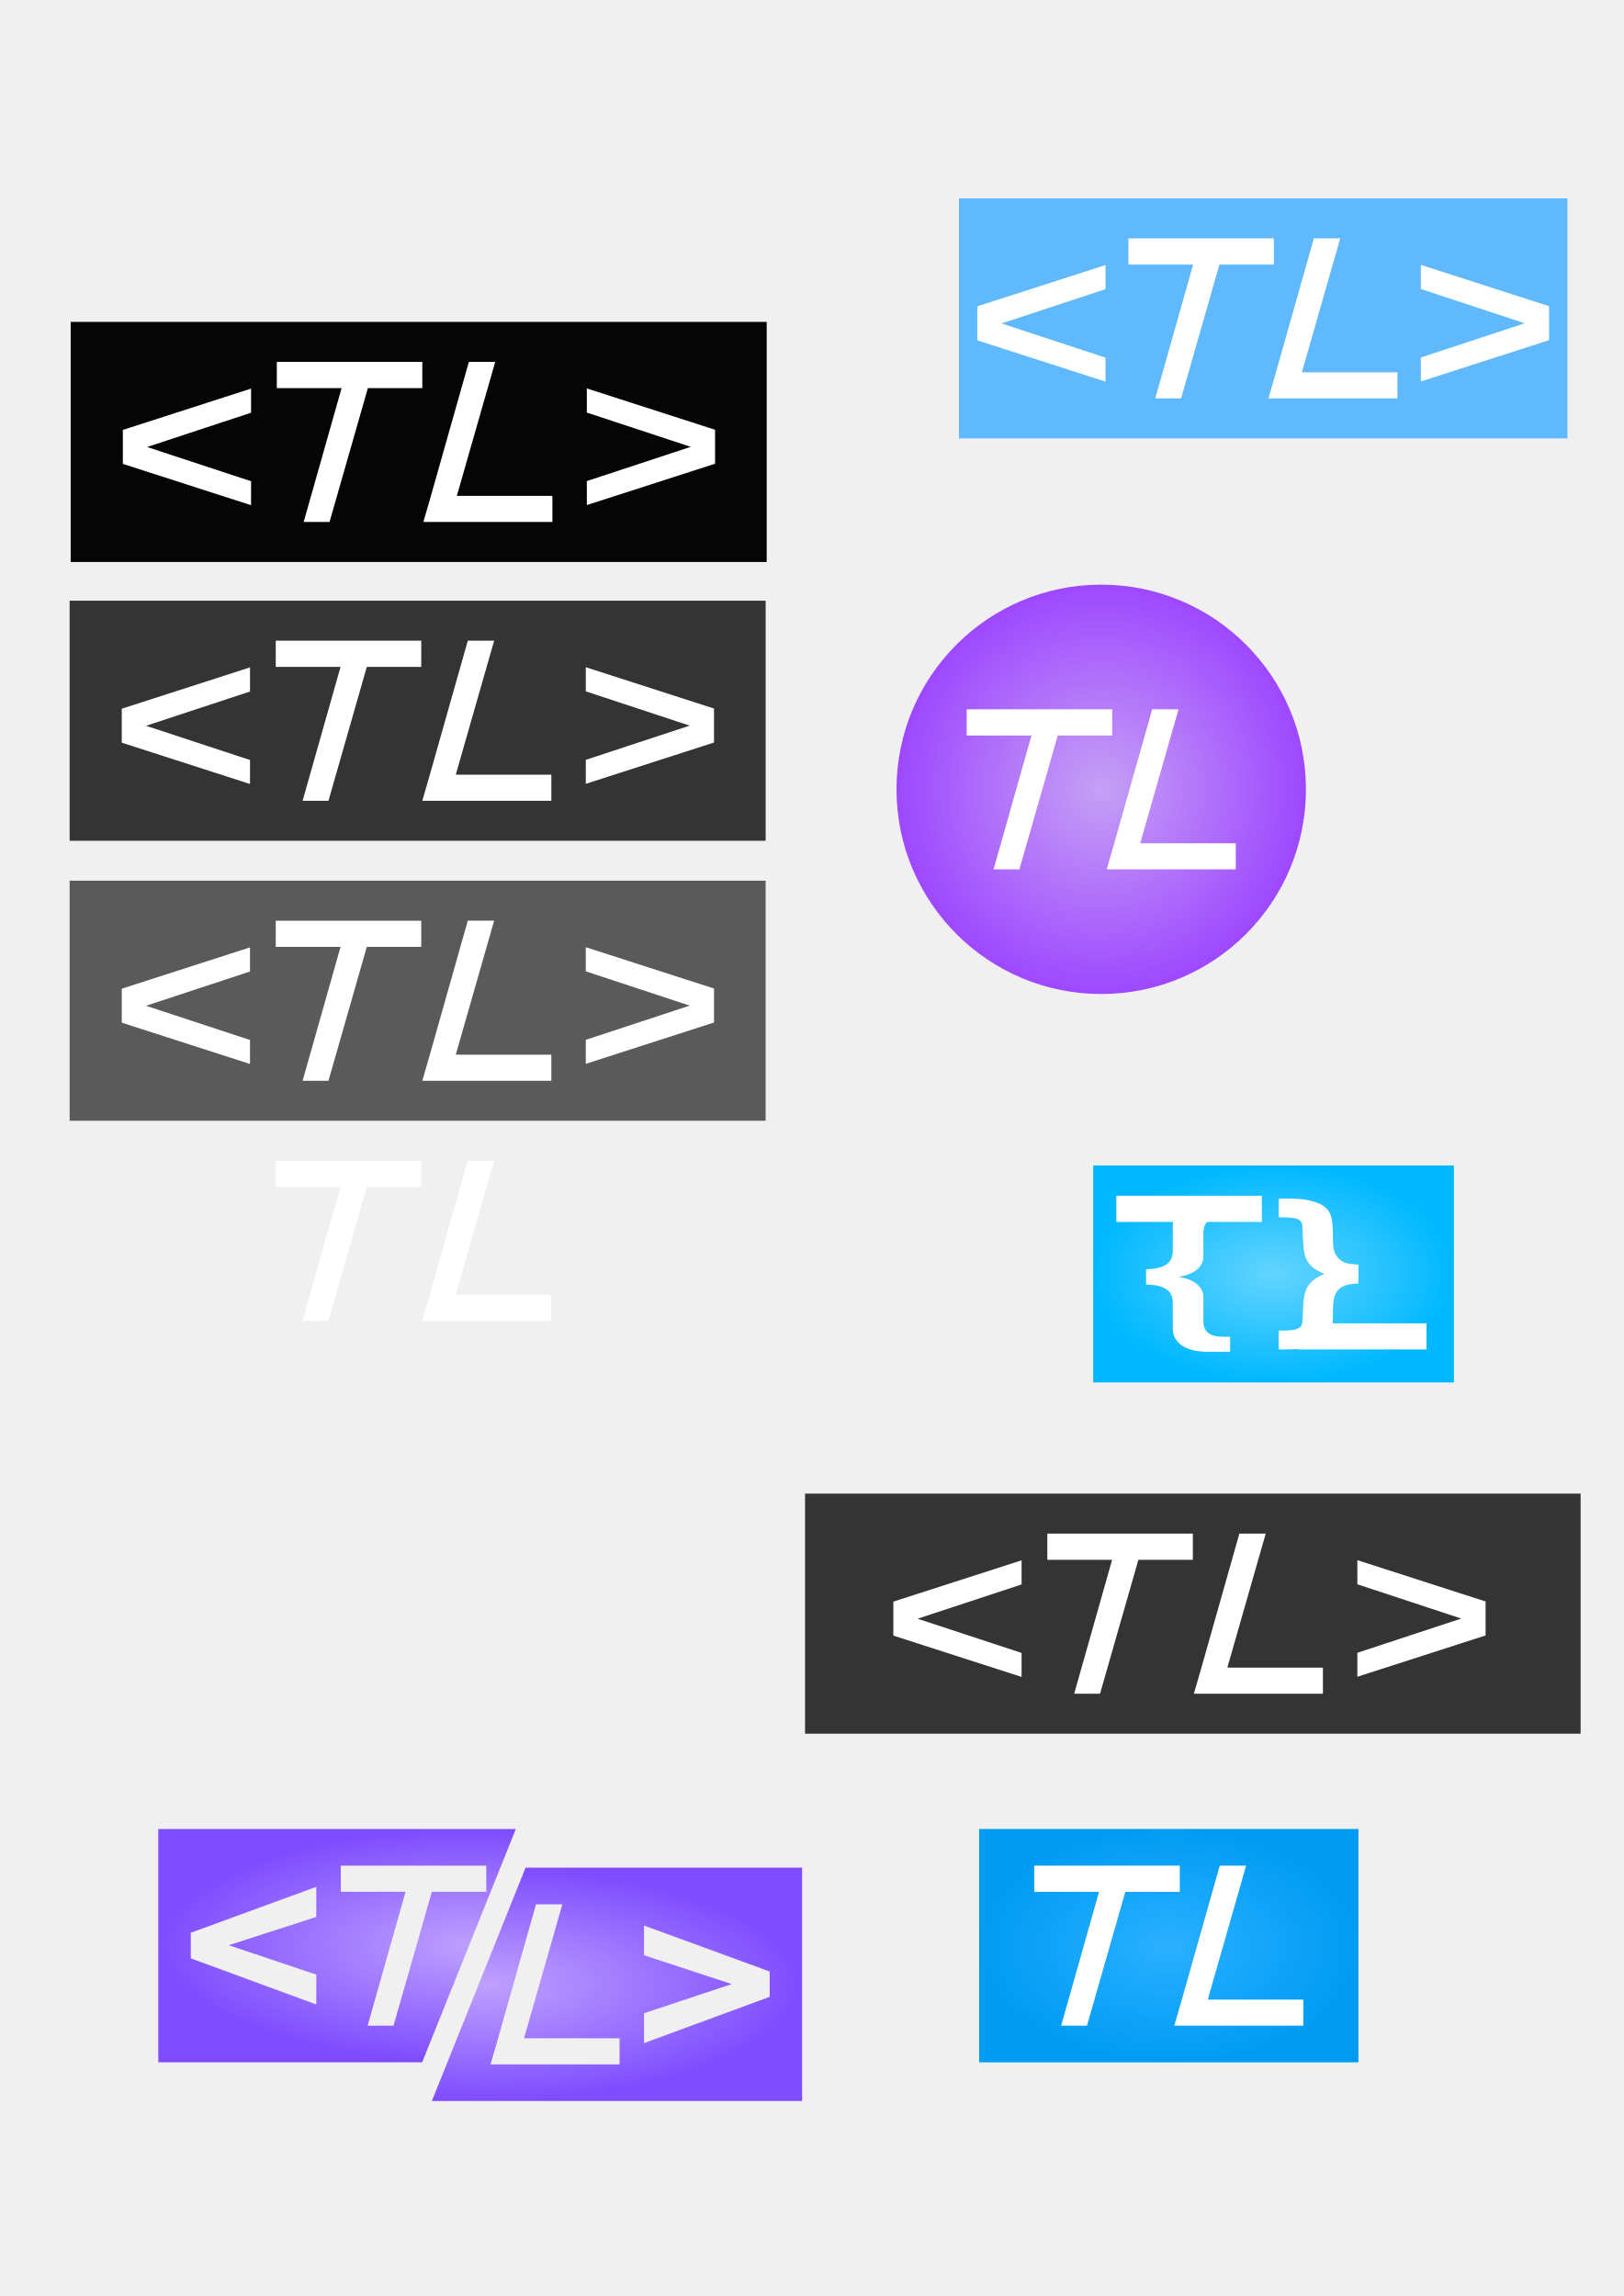
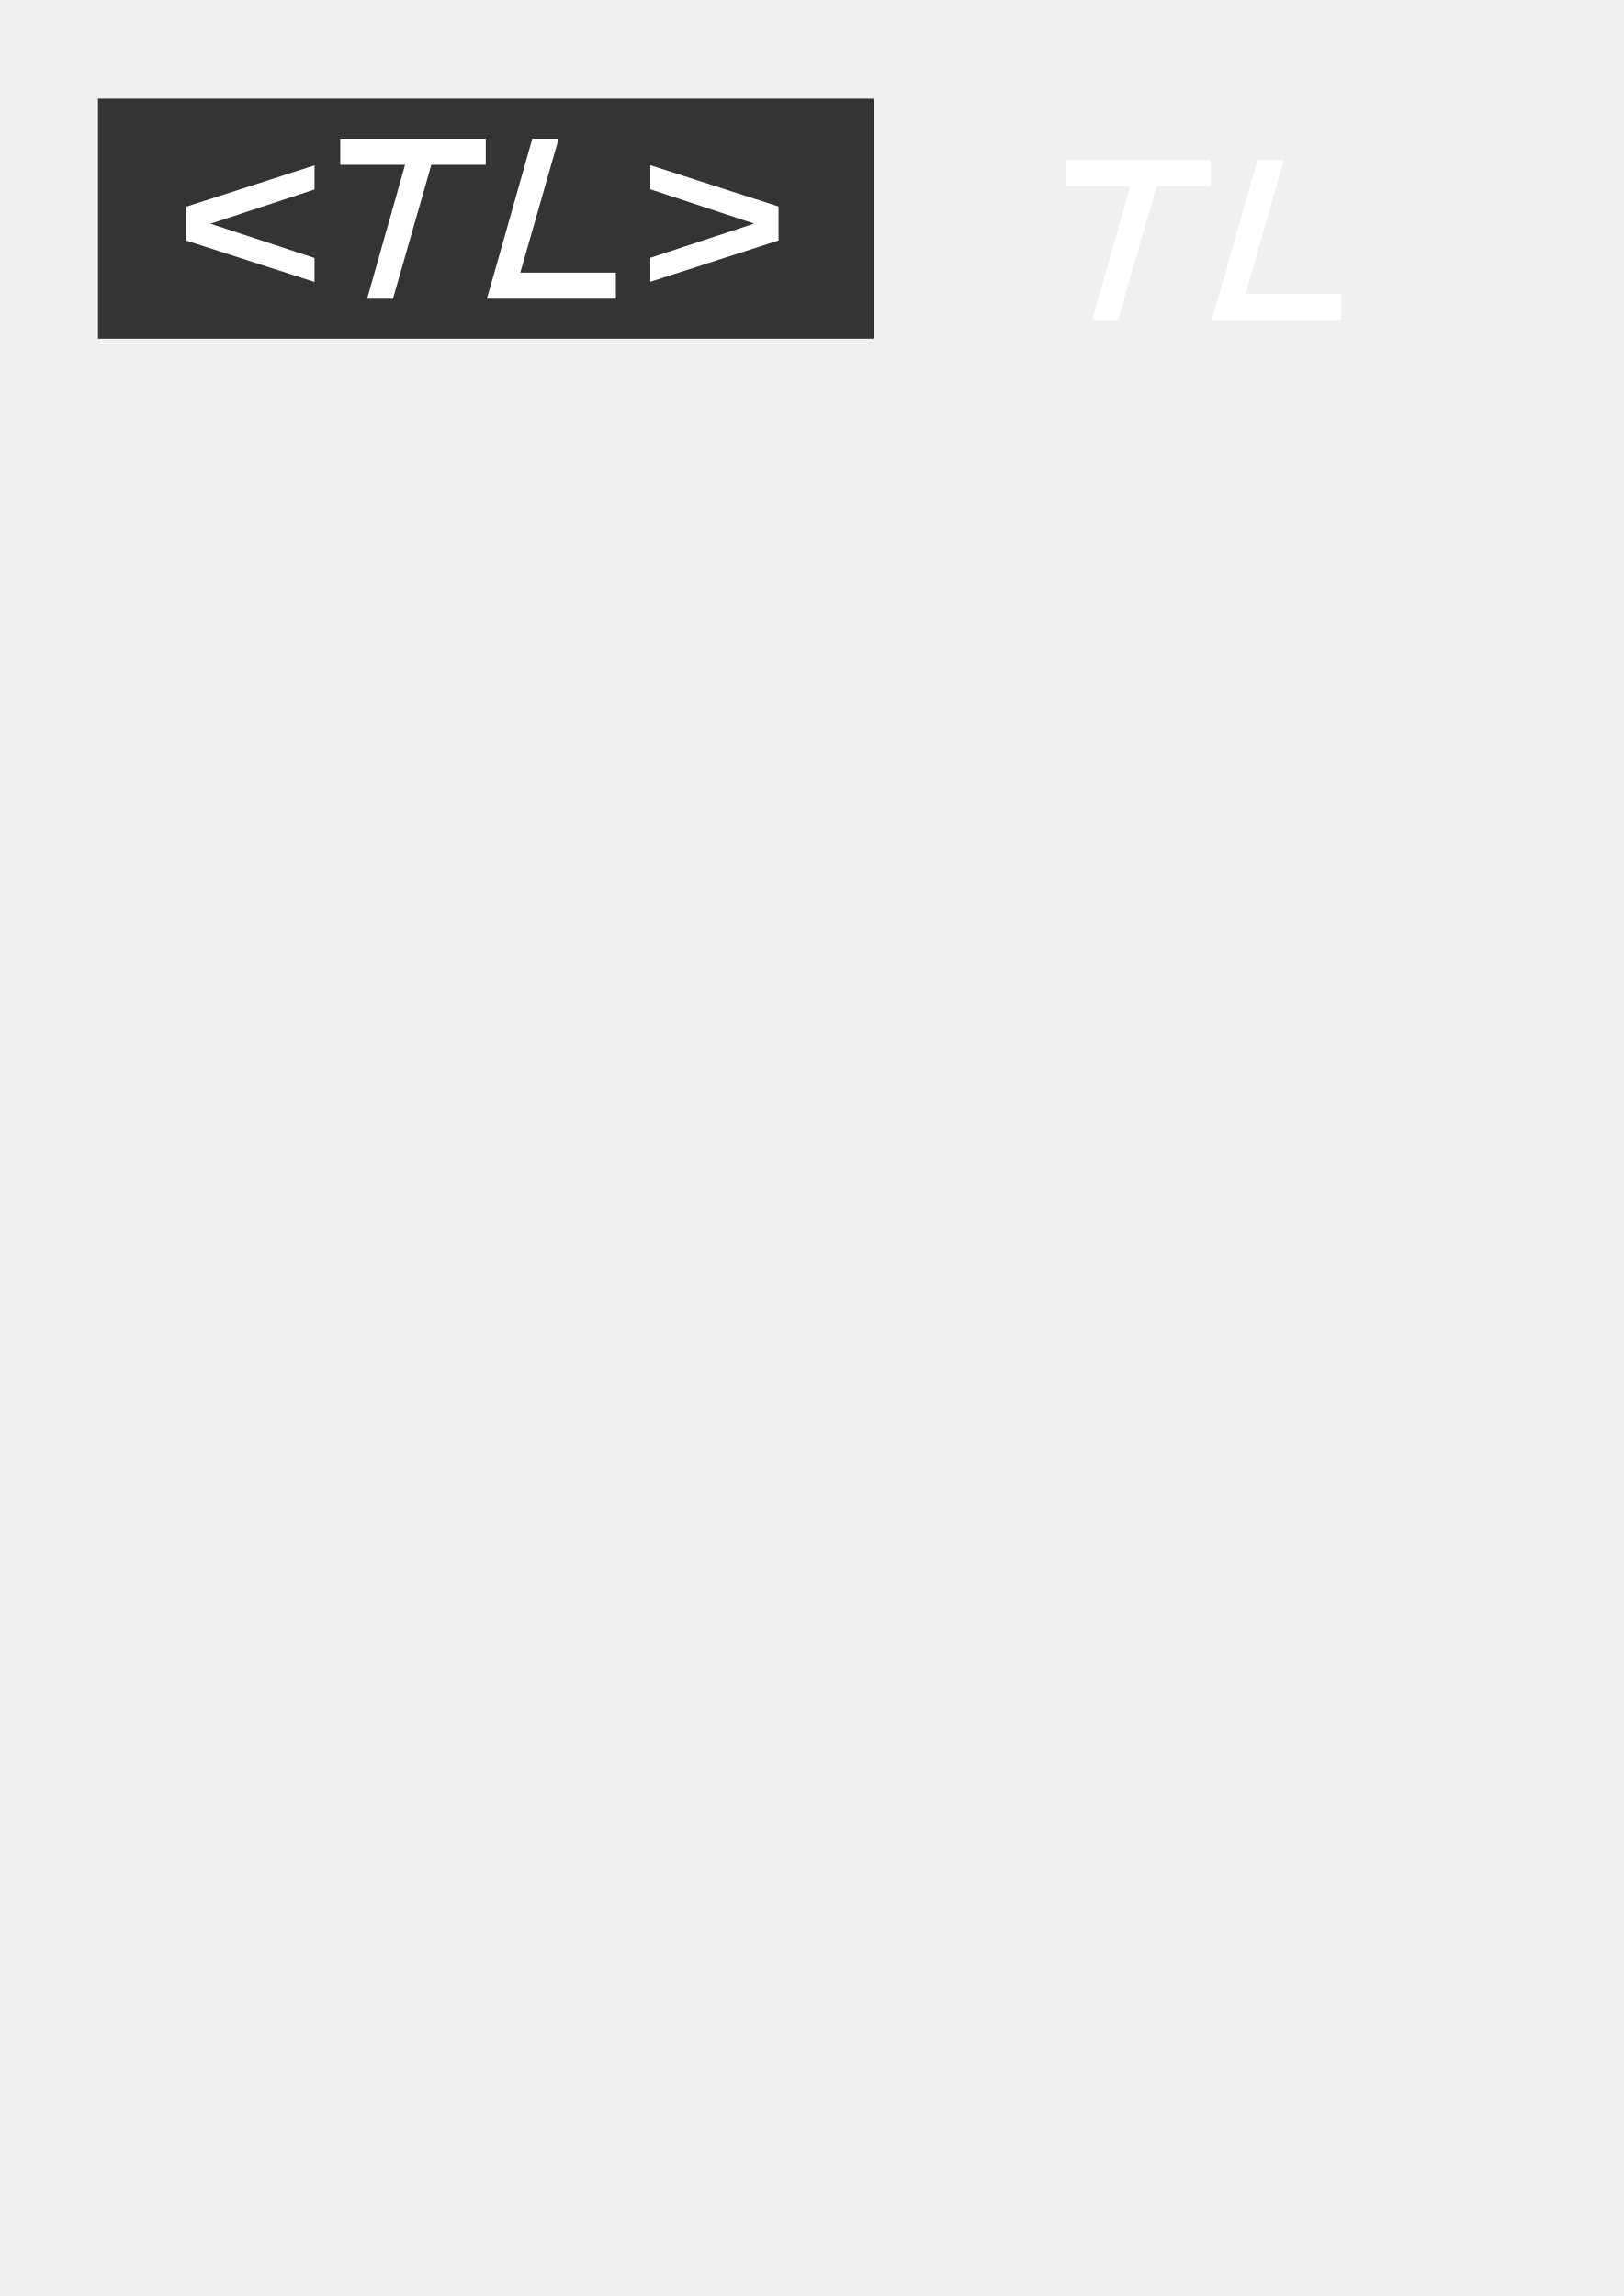
- <svg xmlns="http://www.w3.org/2000/svg" xmlns:xlink="http://www.w3.org/1999/xlink" width="210mm" height="297mm" viewBox="0 0 210 297" version="1.1" id="svg1">
+ <svg xmlns="http://www.w3.org/2000/svg" width="210mm" height="297mm" viewBox="0 0 210 297" version="1.1" id="svg1">
  <defs id="defs1">
    <rect x="692.965" y="683.301" width="121.634" height="140.243" id="rect12" />
-     <linearGradient id="linearGradient11">
-       <stop style="stop-color:#63d4ff;stop-opacity:1;" offset="0" id="stop11" />
-       <stop style="stop-color:#00b8ff;stop-opacity:1;" offset="1" id="stop12" />
-     </linearGradient>
-     <linearGradient id="linearGradient8">
-       <stop style="stop-color:#bea1ff;stop-opacity:1;" offset="0" id="stop9" />
-       <stop style="stop-color:#7f4cff;stop-opacity:1;" offset="1" id="stop10" />
-     </linearGradient>
-     <linearGradient id="linearGradient6">
-       <stop style="stop-color:#c5a0f5;stop-opacity:1;" offset="0" id="stop7" />
-       <stop style="stop-color:#9e48ff;stop-opacity:1;" offset="1" id="stop8" />
-     </linearGradient>
-     <linearGradient id="linearGradient5">
-       <stop style="stop-color:#2ab0ff;stop-opacity:1;" offset="0" id="stop5" />
-       <stop style="stop-color:#009cf4;stop-opacity:1;" offset="1" id="stop6" />
-     </linearGradient>
    <rect x="184.095" y="319.489" width="223.886" height="177.377" id="rect1" />
    <rect x="184.095" y="319.489" width="223.886" height="177.377" id="rect1-6" />
    <rect x="184.095" y="319.489" width="223.886" height="177.377" id="rect1-6-3" />
    <rect x="184.095" y="319.489" width="223.886" height="177.377" id="rect1-6-3-4" />
    <rect x="184.095" y="319.489" width="223.886" height="177.377" id="rect1-6-7" />
    <rect x="184.095" y="319.489" width="223.886" height="177.377" id="rect1-6-3-9" />
    <rect x="184.095" y="319.489" width="223.886" height="177.377" id="rect1-6-3-4-1" />
    <rect x="184.095" y="319.489" width="223.886" height="177.377" id="rect1-6-3-9-4" />
    <rect x="184.095" y="319.489" width="223.886" height="177.377" id="rect1-6-3-4-1-1" />
-     <radialGradient xlink:href="#linearGradient5" id="radialGradient6" cx="150.416" cy="248.449" fx="150.416" fy="248.449" r="24.53" gradientTransform="matrix(1,0,0,0.6152385,0,95.59356)" gradientUnits="userSpaceOnUse" />
-     <radialGradient xlink:href="#linearGradient6" id="radialGradient8" cx="142.426" cy="102.104" fx="142.426" fy="102.104" r="26.477" gradientUnits="userSpaceOnUse" />
-     <radialGradient xlink:href="#linearGradient8" id="radialGradient10-8" cx="97.2" cy="179.93" fx="97.2" fy="179.93" r="41.006" gradientTransform="matrix(1,0,0,0.3680382,-34.46502,190.4633)" gradientUnits="userSpaceOnUse" />
    <rect x="184.095" y="319.489" width="223.886" height="177.377" id="rect1-6-3-9-8" />
    <rect x="184.095" y="319.489" width="223.886" height="177.377" id="rect1-6-3-4-1-10" />
-     <radialGradient xlink:href="#linearGradient8" id="radialGradient11" gradientUnits="userSpaceOnUse" gradientTransform="matrix(1,0,0,0.3680382,-35.7221,185.4605)" cx="97.2" cy="179.93" fx="97.2" fy="179.93" r="41.006" />
    <rect x="692.965" y="683.301" width="121.634" height="140.243" id="rect12-2" />
    <rect x="692.965" y="683.301" width="121.634" height="140.243" id="rect12-2-9" />
-     <radialGradient xlink:href="#linearGradient11" id="radialGradient12-2" cx="140.989" cy="170.438" fx="140.989" fy="170.438" r="34.705" gradientTransform="matrix(0.67218,0,0,0.4043088,69.94378,95.88711)" gradientUnits="userSpaceOnUse" />
    <rect x="184.095" y="319.489" width="223.886" height="177.377" id="rect1-6-3-9-88" />
    <rect x="184.095" y="319.489" width="223.886" height="177.377" id="rect1-6-3-9-3" />
    <rect x="184.095" y="319.489" width="223.886" height="177.377" id="rect1-6-3-4-1-14" />
    <rect x="184.095" y="319.489" width="223.886" height="177.377" id="rect1-6-3-9-0" />
    <rect x="184.095" y="319.489" width="223.886" height="177.377" id="rect1-6-3-4-1-4" />
    <rect x="184.095" y="319.489" width="223.886" height="177.377" id="rect1-6-3-9-0-5" />
    <rect x="184.095" y="319.489" width="223.886" height="177.377" id="rect1-6-3-4-1-4-2" />
    <rect x="184.095" y="319.489" width="223.886" height="177.377" id="rect1-6-3-9-0-5-9" />
    <rect x="184.095" y="319.489" width="223.886" height="177.377" id="rect1-6-3-4-1-4-2-0" />
    <rect x="184.095" y="319.489" width="223.886" height="177.377" id="rect1-6-3-9-0-5-9-3" />
    <rect x="184.095" y="319.489" width="223.886" height="177.377" id="rect1-6-3-4-1-4-2-0-1" />
    <rect x="184.095" y="319.489" width="223.886" height="177.377" id="rect1-6-3-9-0-5-4" />
    <rect x="184.095" y="319.489" width="223.886" height="177.377" id="rect1-6-3-4-1-4-2-1" />
    <rect x="184.095" y="319.489" width="223.886" height="177.377" id="rect1-6-3-9-0-5-0" />
    <rect x="184.095" y="319.489" width="223.886" height="177.377" id="rect1-6-3-4-1-4-2-2" />
  </defs>
  <g id="layer1" style="display:inline">
-     <circle style="fill:url(#radialGradient8);fill-rule:evenodd;stroke-width:2.2;stroke-linecap:round;paint-order:stroke fill markers" id="path1-1" cx="142.426" cy="102.104" r="26.477" />
-     <rect style="display:inline;fill:#60b9fd;fill-opacity:1;fill-rule:evenodd;stroke:none;stroke-width:1.819;stroke-linecap:round;stroke-opacity:1;paint-order:stroke fill markers" id="rect2-5-5" width="78.7" height="31.054" x="124.024" y="25.657" />
-     <path id="text3-4-32" style="font-weight:bold;font-size:30.418px;line-height:0;font-family:Arial;-inkscape-font-specification:'Arial, Bold';letter-spacing:2.731px;white-space:pre;display:inline;fill:#ffffff;fill-rule:evenodd;stroke-width:3.785;stroke-linecap:round;paint-order:stroke fill markers" d="m 169.932,30.832 -4.96,17.515 -0.923,3.189 h 0.02 3.343 13.325 v -3.373 h -11.907 l -0.45,-0.01 4.959,-17.321 z" />
-     <text xml:space="preserve" transform="matrix(0.4950156,0,0,0.418549,91.23899,-90.38315)" id="text1-3-1-0-7" style="font-style:normal;font-variant:normal;font-weight:bold;font-stretch:normal;font-size:66.825px;line-height:0;font-family:Arial;-inkscape-font-specification:'Arial, Bold';font-variant-ligatures:normal;font-variant-caps:normal;font-variant-numeric:normal;font-variant-east-asian:normal;letter-spacing:6px;white-space:pre;shape-inside:url(#rect1-6-3-9-0);display:inline;fill:#ffffff;fill-opacity:1;fill-rule:evenodd;stroke-width:8.316;stroke-linecap:round;stroke-dasharray:none;paint-order:stroke fill markers">
-       <tspan x="184.096" y="337.916" id="tspan11">&gt;</tspan>
-     </text>
-     <path id="text4-5" style="font-weight:bold;font-size:66.825px;line-height:0;font-family:Arial;-inkscape-font-specification:'Arial, Bold';letter-spacing:6px;white-space:pre;display:inline;fill:#ffffff;fill-opacity:1;fill-rule:evenodd;stroke-width:3.785;stroke-linecap:round;stroke-dasharray:none;paint-order:stroke fill markers" d="m 145.939,30.832 v 3.387 h 7.026 1.352 l -4.904,17.317 h 3.343 l 4.958,-17.317 h 0.032 7.01 v -3.387 h -6.071 -3.408 z" />
-     <text xml:space="preserve" transform="matrix(0.4950156,0,0,0.418549,33.87367,-90.36267)" id="text1-3-1-1-8-5" style="font-style:normal;font-variant:normal;font-weight:bold;font-stretch:normal;font-size:66.825px;line-height:0;font-family:Arial;-inkscape-font-specification:'Arial, Bold';font-variant-ligatures:normal;font-variant-caps:normal;font-variant-numeric:normal;font-variant-east-asian:normal;letter-spacing:6px;white-space:pre;shape-inside:url(#rect1-6-3-4-1-4);display:inline;fill:#ffffff;fill-opacity:1;fill-rule:evenodd;stroke-width:8.316;stroke-linecap:round;stroke-dasharray:none;paint-order:stroke fill markers">
-       <tspan x="184.096" y="337.916" id="tspan12">&lt;</tspan>
-     </text>
-     <rect style="display:inline;fill:#343434;fill-opacity:1;fill-rule:evenodd;stroke:none;stroke-width:1.945;stroke-linecap:round;stroke-opacity:1;paint-order:stroke fill markers" id="rect2-5-5-0" width="90.015" height="31.054" x="9.007" y="77.703" />
-     <path id="text3-4-32-7" style="font-weight:bold;font-size:30.418px;line-height:0;font-family:Arial;-inkscape-font-specification:'Arial, Bold';letter-spacing:2.731px;white-space:pre;display:inline;fill:#ffffff;fill-rule:evenodd;stroke-width:3.785;stroke-linecap:round;paint-order:stroke fill markers" d="m 60.502,82.878 -4.96,17.515 -0.923,3.189 h 0.02 3.343 13.325 v -3.373 h -11.907 l -0.45,-0.01 4.959,-17.321 z" />
-     <text xml:space="preserve" transform="matrix(0.4950156,0,0,0.418549,-16.76077,-38.3368)" id="text1-3-1-0-7-5" style="font-style:normal;font-variant:normal;font-weight:bold;font-stretch:normal;font-size:66.825px;line-height:0;font-family:Arial;-inkscape-font-specification:'Arial, Bold';font-variant-ligatures:normal;font-variant-caps:normal;font-variant-numeric:normal;font-variant-east-asian:normal;letter-spacing:6px;white-space:pre;shape-inside:url(#rect1-6-3-9-0-5);display:inline;fill:#ffffff;fill-opacity:1;fill-rule:evenodd;stroke-width:8.316;stroke-linecap:round;stroke-dasharray:none;paint-order:stroke fill markers">
-       <tspan x="184.096" y="337.916" id="tspan13">&gt;</tspan>
-     </text>
-     <path id="text4-5-6" style="font-weight:bold;font-size:66.825px;line-height:0;font-family:Arial;-inkscape-font-specification:'Arial, Bold';letter-spacing:6px;white-space:pre;display:inline;fill:#ffffff;fill-opacity:1;fill-rule:evenodd;stroke-width:3.785;stroke-linecap:round;stroke-dasharray:none;paint-order:stroke fill markers" d="m 35.665,82.878 v 3.387 h 7.026 1.352 l -4.904,17.317 h 3.343 l 4.958,-17.317 h 0.032 7.01 v -3.387 h -6.071 -3.408 z" />
-     <path id="text3-4-32-7-6" style="font-weight:bold;font-size:30.418px;line-height:0;font-family:Arial;-inkscape-font-specification:'Arial, Bold';letter-spacing:2.731px;white-space:pre;display:inline;fill:#ffffff;fill-rule:evenodd;stroke-width:3.785;stroke-linecap:round;paint-order:stroke fill markers" d="m 60.502,150.14 -4.96,17.515 -0.923,3.189 h 0.02 3.343 13.325 v -3.373 h -11.907 l -0.45,-0.01 4.959,-17.321 z" />
-     <path id="text4-5-6-1" style="font-weight:bold;font-size:66.825px;line-height:0;font-family:Arial;-inkscape-font-specification:'Arial, Bold';letter-spacing:6px;white-space:pre;display:inline;fill:#ffffff;fill-opacity:1;fill-rule:evenodd;stroke-width:3.785;stroke-linecap:round;stroke-dasharray:none;paint-order:stroke fill markers" d="m 35.665,150.14 v 3.387 h 7.026 1.352 l -4.904,17.317 h 3.343 l 4.958,-17.317 h 0.032 7.01 v -3.387 h -6.071 -3.408 z" />
-     <text xml:space="preserve" transform="matrix(0.4950156,0,0,0.418549,-76.77193,-38.31631)" id="text1-3-1-1-8-5-7" style="font-style:normal;font-variant:normal;font-weight:bold;font-stretch:normal;font-size:66.825px;line-height:0;font-family:Arial;-inkscape-font-specification:'Arial, Bold';font-variant-ligatures:normal;font-variant-caps:normal;font-variant-numeric:normal;font-variant-east-asian:normal;letter-spacing:6px;white-space:pre;shape-inside:url(#rect1-6-3-4-1-4-2);display:inline;fill:#ffffff;fill-opacity:1;fill-rule:evenodd;stroke-width:8.316;stroke-linecap:round;stroke-dasharray:none;paint-order:stroke fill markers">
-       <tspan x="184.096" y="337.916" id="tspan14">&lt;</tspan>
-     </text>
-     <rect style="display:inline;fill:#343434;fill-opacity:1;fill-rule:evenodd;stroke:none;stroke-width:2.053;stroke-linecap:round;stroke-opacity:1;paint-order:stroke fill markers" id="rect2-5-5-0-57" width="100.306" height="31.054" x="104.12" y="193.208" />
-     <path id="text3-4-32-7-61" style="font-weight:bold;font-size:30.418px;line-height:0;font-family:Arial;-inkscape-font-specification:'Arial, Bold';letter-spacing:2.731px;white-space:pre;display:inline;fill:#ffffff;fill-rule:evenodd;stroke-width:3.785;stroke-linecap:round;paint-order:stroke fill markers" d="m 160.293,198.383 -4.96,17.515 -0.923,3.189 h 0.02 3.343 13.325 v -3.373 h -11.907 l -0.45,-0.01 4.959,-17.321 z" />
-     <text xml:space="preserve" transform="matrix(0.4950156,0,0,0.418549,83.02965,77.16812)" id="text1-3-1-0-7-5-9" style="font-style:normal;font-variant:normal;font-weight:bold;font-stretch:normal;font-size:66.825px;line-height:0;font-family:Arial;-inkscape-font-specification:'Arial, Bold';font-variant-ligatures:normal;font-variant-caps:normal;font-variant-numeric:normal;font-variant-east-asian:normal;letter-spacing:6px;white-space:pre;shape-inside:url(#rect1-6-3-9-0-5-0);display:inline;fill:#ffffff;fill-opacity:1;fill-rule:evenodd;stroke-width:8.316;stroke-linecap:round;stroke-dasharray:none;paint-order:stroke fill markers">
-       <tspan x="184.096" y="337.916" id="tspan15">&gt;</tspan>
-     </text>
-     <path id="text4-5-6-4" style="font-weight:bold;font-size:66.825px;line-height:0;font-family:Arial;-inkscape-font-specification:'Arial, Bold';letter-spacing:6px;white-space:pre;display:inline;fill:#ffffff;fill-opacity:1;fill-rule:evenodd;stroke-width:3.785;stroke-linecap:round;stroke-dasharray:none;paint-order:stroke fill markers" d="m 135.456,198.383 v 3.387 h 7.026 1.352 l -4.904,17.317 h 3.343 l 4.958,-17.317 h 0.032 7.01 v -3.387 h -6.071 -3.408 z" />
-     <text xml:space="preserve" transform="matrix(0.4950156,0,0,0.418549,23.01849,77.1886)" id="text1-3-1-1-8-5-7-5" style="font-style:normal;font-variant:normal;font-weight:bold;font-stretch:normal;font-size:66.825px;line-height:0;font-family:Arial;-inkscape-font-specification:'Arial, Bold';font-variant-ligatures:normal;font-variant-caps:normal;font-variant-numeric:normal;font-variant-east-asian:normal;letter-spacing:6px;white-space:pre;shape-inside:url(#rect1-6-3-4-1-4-2-2);display:inline;fill:#ffffff;fill-opacity:1;fill-rule:evenodd;stroke-width:8.316;stroke-linecap:round;stroke-dasharray:none;paint-order:stroke fill markers">
-       <tspan x="184.096" y="337.916" id="tspan16">&lt;</tspan>
-     </text>
-     <rect style="display:inline;fill:#5a5a5a;fill-opacity:1;fill-rule:evenodd;stroke:none;stroke-width:1.945;stroke-linecap:round;stroke-opacity:1;paint-order:stroke fill markers" id="rect2-5-5-0-5" width="90.015" height="31.054" x="9.007" y="113.921" />
-     <path id="text3-4-32-7-8" style="font-weight:bold;font-size:30.418px;line-height:0;font-family:Arial;-inkscape-font-specification:'Arial, Bold';letter-spacing:2.731px;white-space:pre;display:inline;fill:#ffffff;fill-rule:evenodd;stroke-width:3.785;stroke-linecap:round;paint-order:stroke fill markers" d="m 60.502,119.096 -4.96,17.515 -0.923,3.189 h 0.02 3.343 13.325 v -3.373 h -11.907 l -0.45,-0.01 4.959,-17.321 z" />
-     <text xml:space="preserve" transform="matrix(0.4950156,0,0,0.418549,-16.76077,-2.118701)" id="text1-3-1-0-7-5-1" style="font-style:normal;font-variant:normal;font-weight:bold;font-stretch:normal;font-size:66.825px;line-height:0;font-family:Arial;-inkscape-font-specification:'Arial, Bold';font-variant-ligatures:normal;font-variant-caps:normal;font-variant-numeric:normal;font-variant-east-asian:normal;letter-spacing:6px;white-space:pre;shape-inside:url(#rect1-6-3-9-0-5-9);display:inline;fill:#ffffff;fill-opacity:1;fill-rule:evenodd;stroke-width:8.316;stroke-linecap:round;stroke-dasharray:none;paint-order:stroke fill markers">
-       <tspan x="184.096" y="337.916" id="tspan17">&gt;</tspan>
-     </text>
-     <path id="text4-5-6-6" style="font-weight:bold;font-size:66.825px;line-height:0;font-family:Arial;-inkscape-font-specification:'Arial, Bold';letter-spacing:6px;white-space:pre;display:inline;fill:#ffffff;fill-opacity:1;fill-rule:evenodd;stroke-width:3.785;stroke-linecap:round;stroke-dasharray:none;paint-order:stroke fill markers" d="m 35.665,119.097 v 3.387 h 7.026 1.352 l -4.904,17.317 h 3.343 l 4.958,-17.317 h 0.032 7.01 v -3.387 h -6.071 -3.408 z" />
-     <text xml:space="preserve" transform="matrix(0.4950156,0,0,0.418549,-76.77193,-2.098215)" id="text1-3-1-1-8-5-7-0" style="font-style:normal;font-variant:normal;font-weight:bold;font-stretch:normal;font-size:66.825px;line-height:0;font-family:Arial;-inkscape-font-specification:'Arial, Bold';font-variant-ligatures:normal;font-variant-caps:normal;font-variant-numeric:normal;font-variant-east-asian:normal;letter-spacing:6px;white-space:pre;shape-inside:url(#rect1-6-3-4-1-4-2-0);display:inline;fill:#ffffff;fill-opacity:1;fill-rule:evenodd;stroke-width:8.316;stroke-linecap:round;stroke-dasharray:none;paint-order:stroke fill markers">
-       <tspan x="184.096" y="337.916" id="tspan18">&lt;</tspan>
-     </text>
-     <rect style="display:inline;fill:#050505;fill-opacity:1;fill-rule:evenodd;stroke:none;stroke-width:1.945;stroke-linecap:round;stroke-opacity:1;paint-order:stroke fill markers" id="rect2-5-5-0-5-0" width="90.015" height="31.054" x="9.144" y="41.641" />
-     <path id="text3-4-32-7-8-0" style="font-weight:bold;font-size:30.418px;line-height:0;font-family:Arial;-inkscape-font-specification:'Arial, Bold';letter-spacing:2.731px;white-space:pre;display:inline;fill:#ffffff;fill-rule:evenodd;stroke-width:3.785;stroke-linecap:round;paint-order:stroke fill markers" d="m 60.639,46.816 -4.96,17.515 -0.923,3.189 h 0.02 3.343 13.325 v -3.373 h -11.907 l -0.45,-0.01 4.959,-17.321 z" />
-     <text xml:space="preserve" transform="matrix(0.4950156,0,0,0.418549,-16.62393,-74.39913)" id="text1-3-1-0-7-5-1-4" style="font-style:normal;font-variant:normal;font-weight:bold;font-stretch:normal;font-size:66.825px;line-height:0;font-family:Arial;-inkscape-font-specification:'Arial, Bold';font-variant-ligatures:normal;font-variant-caps:normal;font-variant-numeric:normal;font-variant-east-asian:normal;letter-spacing:6px;white-space:pre;shape-inside:url(#rect1-6-3-9-0-5-9-3);display:inline;fill:#ffffff;fill-opacity:1;fill-rule:evenodd;stroke-width:8.316;stroke-linecap:round;stroke-dasharray:none;paint-order:stroke fill markers">
-       <tspan x="184.096" y="337.916" id="tspan19">&gt;</tspan>
-     </text>
-     <path id="text4-5-6-6-7" style="font-weight:bold;font-size:66.825px;line-height:0;font-family:Arial;-inkscape-font-specification:'Arial, Bold';letter-spacing:6px;white-space:pre;display:inline;fill:#ffffff;fill-opacity:1;fill-rule:evenodd;stroke-width:3.785;stroke-linecap:round;stroke-dasharray:none;paint-order:stroke fill markers" d="m 35.802,46.816 v 3.387 h 7.026 1.352 l -4.904,17.317 h 3.343 l 4.958,-17.317 h 0.032 7.01 v -3.387 h -6.071 -3.408 z" />
-     <text xml:space="preserve" transform="matrix(0.4950156,0,0,0.418549,-76.63508,-74.37864)" id="text1-3-1-1-8-5-7-0-7" style="font-style:normal;font-variant:normal;font-weight:bold;font-stretch:normal;font-size:66.825px;line-height:0;font-family:Arial;-inkscape-font-specification:'Arial, Bold';font-variant-ligatures:normal;font-variant-caps:normal;font-variant-numeric:normal;font-variant-east-asian:normal;letter-spacing:6px;white-space:pre;shape-inside:url(#rect1-6-3-4-1-4-2-0-1);display:inline;fill:#ffffff;fill-opacity:1;fill-rule:evenodd;stroke-width:8.316;stroke-linecap:round;stroke-dasharray:none;paint-order:stroke fill markers">
-       <tspan x="184.096" y="337.916" id="tspan20">&lt;</tspan>
-     </text>
-     <path id="rect2-5-7" style="fill:url(#radialGradient10-8);fill-opacity:1;fill-rule:evenodd;stroke:none;stroke-width:1.83;stroke-linecap:round;stroke-opacity:1;paint-order:stroke fill markers" d="m 67.974,241.593 -12.12,30.183 H 67.506 103.741 V 241.593 H 79.626 Z m 1.351,4.739 h 3.408 l -4.959,17.321 0.45,0.01 h 2.54 9.367 v 3.373 h -10.721 -2.604 -3.343 -0.02 l 0.923,-3.189 z m 13.972,2.752 16.249,5.941 v 3.278 l -16.249,5.982 v -3.865 l 11.339,-3.769 -11.339,-3.728 z" />
-     <path id="path11" style="fill:url(#radialGradient11);fill-opacity:1;fill-rule:evenodd;stroke:none;stroke-width:1.83;stroke-linecap:round;stroke-opacity:1;paint-order:stroke fill markers" d="M 66.717,236.59 H 20.472 v 30.183 h 34.126 z m -22.642,4.739 h 9.338 3.408 6.071 v 3.387 h -7.01 -0.032 l -4.958,17.317 h -3.343 l 4.904,-17.317 h -1.352 -7.026 z m -3.168,2.745 v 3.892 l -11.323,3.66 11.323,3.797 v 3.865 l -16.233,-5.968 v -3.306 z" />
-     <g id="g11" transform="translate(0.7483547,3.23293)">
-       <path id="rect2-5-9" style="fill:url(#radialGradient6);fill-rule:evenodd;stroke-width:1.416;stroke-linecap:round;paint-order:stroke fill markers" d="M 125.886,233.357 H 174.946 v 30.183 h -49.06 z" />
-       <path id="text3-4-3" style="font-weight:bold;font-size:30.418px;line-height:0;font-family:Arial;-inkscape-font-specification:'Arial, Bold';letter-spacing:2.731px;white-space:pre;fill:#ffffff;fill-rule:evenodd;stroke-width:3.785;stroke-linecap:round;paint-order:stroke fill markers" d="m 160.418,238.097 -3.408,5.1e-4 -4.96,17.515 -0.923,3.189 h 0.02 3.343 13.325 v -3.373 H 155.908 l -0.45,-0.01 z m -27.4,5.1e-4 v 3.387 h 7.026 1.352 l -4.904,17.317 h 3.343 l 4.958,-17.317 h 0.032 7.01 v -3.387 h -6.071 -3.408 z" />
+     <g id="g1">
+       <path id="text3-4-32-7-6" style="font-weight:bold;font-size:30.418px;line-height:0;font-family:Arial;-inkscape-font-specification:'Arial, Bold';letter-spacing:2.731px;white-space:pre;display:inline;fill:#ffffff;fill-rule:evenodd;stroke-width:3.785;stroke-linecap:round;paint-order:stroke fill markers" d="m 162.632,20.689 -4.96,17.515 -0.923,3.189 h 0.02 3.343 13.325 v -3.373 h -11.907 l -0.45,-0.01 4.959,-17.321 z" />
+       <path id="text4-5-6-1" style="font-weight:bold;font-size:66.825px;line-height:0;font-family:Arial;-inkscape-font-specification:'Arial, Bold';letter-spacing:6px;white-space:pre;display:inline;fill:#ffffff;fill-opacity:1;fill-rule:evenodd;stroke-width:3.785;stroke-linecap:round;stroke-dasharray:none;paint-order:stroke fill markers" d="m 137.794,20.69 v 3.387 h 7.026 1.352 l -4.904,17.317 h 3.343 l 4.958,-17.317 h 0.032 7.01 v -3.387 h -6.071 -3.408 z" />
    </g>
-     <path id="text3-4-2" style="font-weight:bold;font-size:30.418px;line-height:0;font-family:Arial;-inkscape-font-specification:'Arial, Bold';letter-spacing:2.731px;white-space:pre;fill:#ffffff;fill-rule:evenodd;stroke-width:3.785;stroke-linecap:round;paint-order:stroke fill markers" d="m 149.02,91.752 -4.96,17.515 -0.923,3.189 h 0.02 3.343 13.325 v -3.373 h -11.907 l -0.45,-0.01 4.959,-17.321 z m -23.992,5.17e-4 v 3.387 h 7.026 1.352 l -4.904,17.317 h 3.343 l 4.958,-17.317 h 0.032 7.01 v -3.387 h -6.071 -3.408 z" />
-     <rect style="display:inline;fill:url(#radialGradient12-2);fill-opacity:1;fill-rule:evenodd;stroke-width:0.217" id="rect11-5" width="46.656" height="28.063" x="141.386" y="150.765" />
-     <text xml:space="preserve" transform="matrix(0.2687011,0,0,0.1808759,-38.47189,41.21498)" id="text12-2" style="font-style:normal;font-variant:normal;font-weight:bold;font-stretch:normal;font-size:114.964px;line-height:0;font-family:Arial;-inkscape-font-specification:'Arial, Bold';font-variant-ligatures:normal;font-variant-caps:normal;font-variant-numeric:normal;font-variant-east-asian:normal;letter-spacing:6px;white-space:pre;shape-inside:url(#rect12-2);display:inline;fill:#ffffff;fill-opacity:1;fill-rule:evenodd;stroke:none;stroke-width:14.306;stroke-linecap:round;stroke-dasharray:none;stroke-opacity:1;paint-order:stroke fill markers">
-       <tspan x="692.965" y="715.003" id="tspan21">{</tspan>
-     </text>
-     <path d="m 175.694,166.015 v -2.437 q -1.101,-0.041 -1.659,-0.223 -0.558,-0.183 -0.965,-0.609 -0.407,-0.437 -0.558,-1.086 -0.121,-0.487 -0.121,-1.696 0,-1.97 -0.272,-2.741 -0.272,-0.782 -0.98,-1.249 -0.709,-0.477 -2.066,-0.751 -0.92,-0.183 -2.896,-0.183 h -0.799 v 2.427 q 1.674,0 2.157,0.132 0.468,0.122 0.694,0.386 0.226,0.254 0.226,0.883 0,0.64 0.136,2.427 0.075,1.005 0.392,1.635 0.317,0.619 0.815,1.026 0.483,0.406 1.493,0.843 -0.89,0.345 -1.448,0.812 -0.573,0.457 -0.875,1.117 -0.302,0.66 -0.392,1.767 -0.106,1.685 -0.106,2.153 0,0.67 -0.241,0.934 -0.241,0.264 -0.724,0.396 -0.498,0.142 -2.127,0.142 v 2.437 h 0.799 q 2.036,0 3.122,-0.223 1.086,-0.213 1.84,-0.721 0.739,-0.508 0.996,-1.259 0.256,-0.741 0.256,-2.345 0,-1.868 0.241,-2.427 0.332,-0.812 1.011,-1.157 0.664,-0.355 2.051,-0.406 z" id="text12-2-3-5" style="font-weight:bold;font-size:114.964px;line-height:0;font-family:Arial;-inkscape-font-specification:'Arial, Bold';letter-spacing:6px;white-space:pre;display:inline;fill:#ffffff;fill-rule:evenodd;stroke-width:3.154;stroke-linecap:round;paint-order:stroke fill markers" aria-label="{" />
-     <path id="text3-4-6" style="font-weight:bold;font-size:30.418px;line-height:0;font-family:Arial;-inkscape-font-specification:'Arial, Bold';letter-spacing:2.731px;white-space:pre;display:inline;fill:#ffffff;fill-rule:evenodd;stroke-width:3.785;stroke-linecap:round;paint-order:stroke fill markers" d="m 172.14,171.171 -3.409,0.029 -0.923,3.354 h 0.02 3.343 13.325 v -3.373 h -11.907 l -0.45,-0.01 z" />
-     <path id="text4-8" style="font-weight:bold;font-size:66.825px;line-height:0;font-family:Arial;-inkscape-font-specification:'Arial, Bold';letter-spacing:6px;white-space:pre;display:inline;fill:#ffffff;fill-opacity:1;fill-rule:evenodd;stroke-width:3.785;stroke-linecap:round;stroke-dasharray:none;paint-order:stroke fill markers" d="m 144.383,154.675 v 3.387 h 7.026 1.352 v 0 h 3.429 -0.032 0.032 7.01 v -3.387 h -6.071 -3.408 z" />
+     <g id="g2">
+       <rect style="display:inline;fill:#343434;fill-opacity:1;fill-rule:evenodd;stroke:none;stroke-width:2.053;stroke-linecap:round;stroke-opacity:1;paint-order:stroke fill markers" id="rect2-5-5-0-57" width="100.306" height="31.054" x="12.674" y="12.762" />
+       <text xml:space="preserve" transform="matrix(0.4950156,0,0,0.418549,-8.416603,-103.2777)" id="text1-3-1-0-7-5-9" style="font-style:normal;font-variant:normal;font-weight:bold;font-stretch:normal;font-size:66.825px;line-height:0;font-family:Arial;-inkscape-font-specification:'Arial, Bold';font-variant-ligatures:normal;font-variant-caps:normal;font-variant-numeric:normal;font-variant-east-asian:normal;letter-spacing:6px;white-space:pre;shape-inside:url(#rect1-6-3-9-0-5-0);display:inline;fill:#ffffff;fill-opacity:1;fill-rule:evenodd;stroke-width:8.316;stroke-linecap:round;stroke-dasharray:none;paint-order:stroke fill markers">
+         <tspan x="184.096" y="337.916" id="tspan1">&gt;</tspan>
+       </text>
+       <path id="text3-4-32-7-61" style="font-weight:bold;font-size:30.418px;line-height:0;font-family:Arial;-inkscape-font-specification:'Arial, Bold';letter-spacing:2.731px;white-space:pre;display:inline;fill:#ffffff;fill-rule:evenodd;stroke-width:3.785;stroke-linecap:round;paint-order:stroke fill markers" d="m 68.847,17.937 -4.96,17.515 -0.923,3.189 h 0.02 3.343 13.325 v -3.373 h -11.907 l -0.45,-0.01 4.959,-17.321 z" />
+       <path id="text4-5-6-4" style="font-weight:bold;font-size:66.825px;line-height:0;font-family:Arial;-inkscape-font-specification:'Arial, Bold';letter-spacing:6px;white-space:pre;display:inline;fill:#ffffff;fill-opacity:1;fill-rule:evenodd;stroke-width:3.785;stroke-linecap:round;stroke-dasharray:none;paint-order:stroke fill markers" d="m 44.009,17.937 v 3.387 h 7.026 1.352 l -4.904,17.317 h 3.343 l 4.958,-17.317 h 0.032 7.01 v -3.387 h -6.071 -3.408 z" />
+       <text xml:space="preserve" transform="matrix(0.4950156,0,0,0.418549,-68.42776,-103.2572)" id="text1-3-1-1-8-5-7-5" style="font-style:normal;font-variant:normal;font-weight:bold;font-stretch:normal;font-size:66.825px;line-height:0;font-family:Arial;-inkscape-font-specification:'Arial, Bold';font-variant-ligatures:normal;font-variant-caps:normal;font-variant-numeric:normal;font-variant-east-asian:normal;letter-spacing:6px;white-space:pre;shape-inside:url(#rect1-6-3-4-1-4-2-2);display:inline;fill:#ffffff;fill-opacity:1;fill-rule:evenodd;stroke-width:8.316;stroke-linecap:round;stroke-dasharray:none;paint-order:stroke fill markers">
+         <tspan x="184.096" y="337.916" id="tspan2">&lt;</tspan>
+       </text>
+     </g>
  </g>
</svg>
